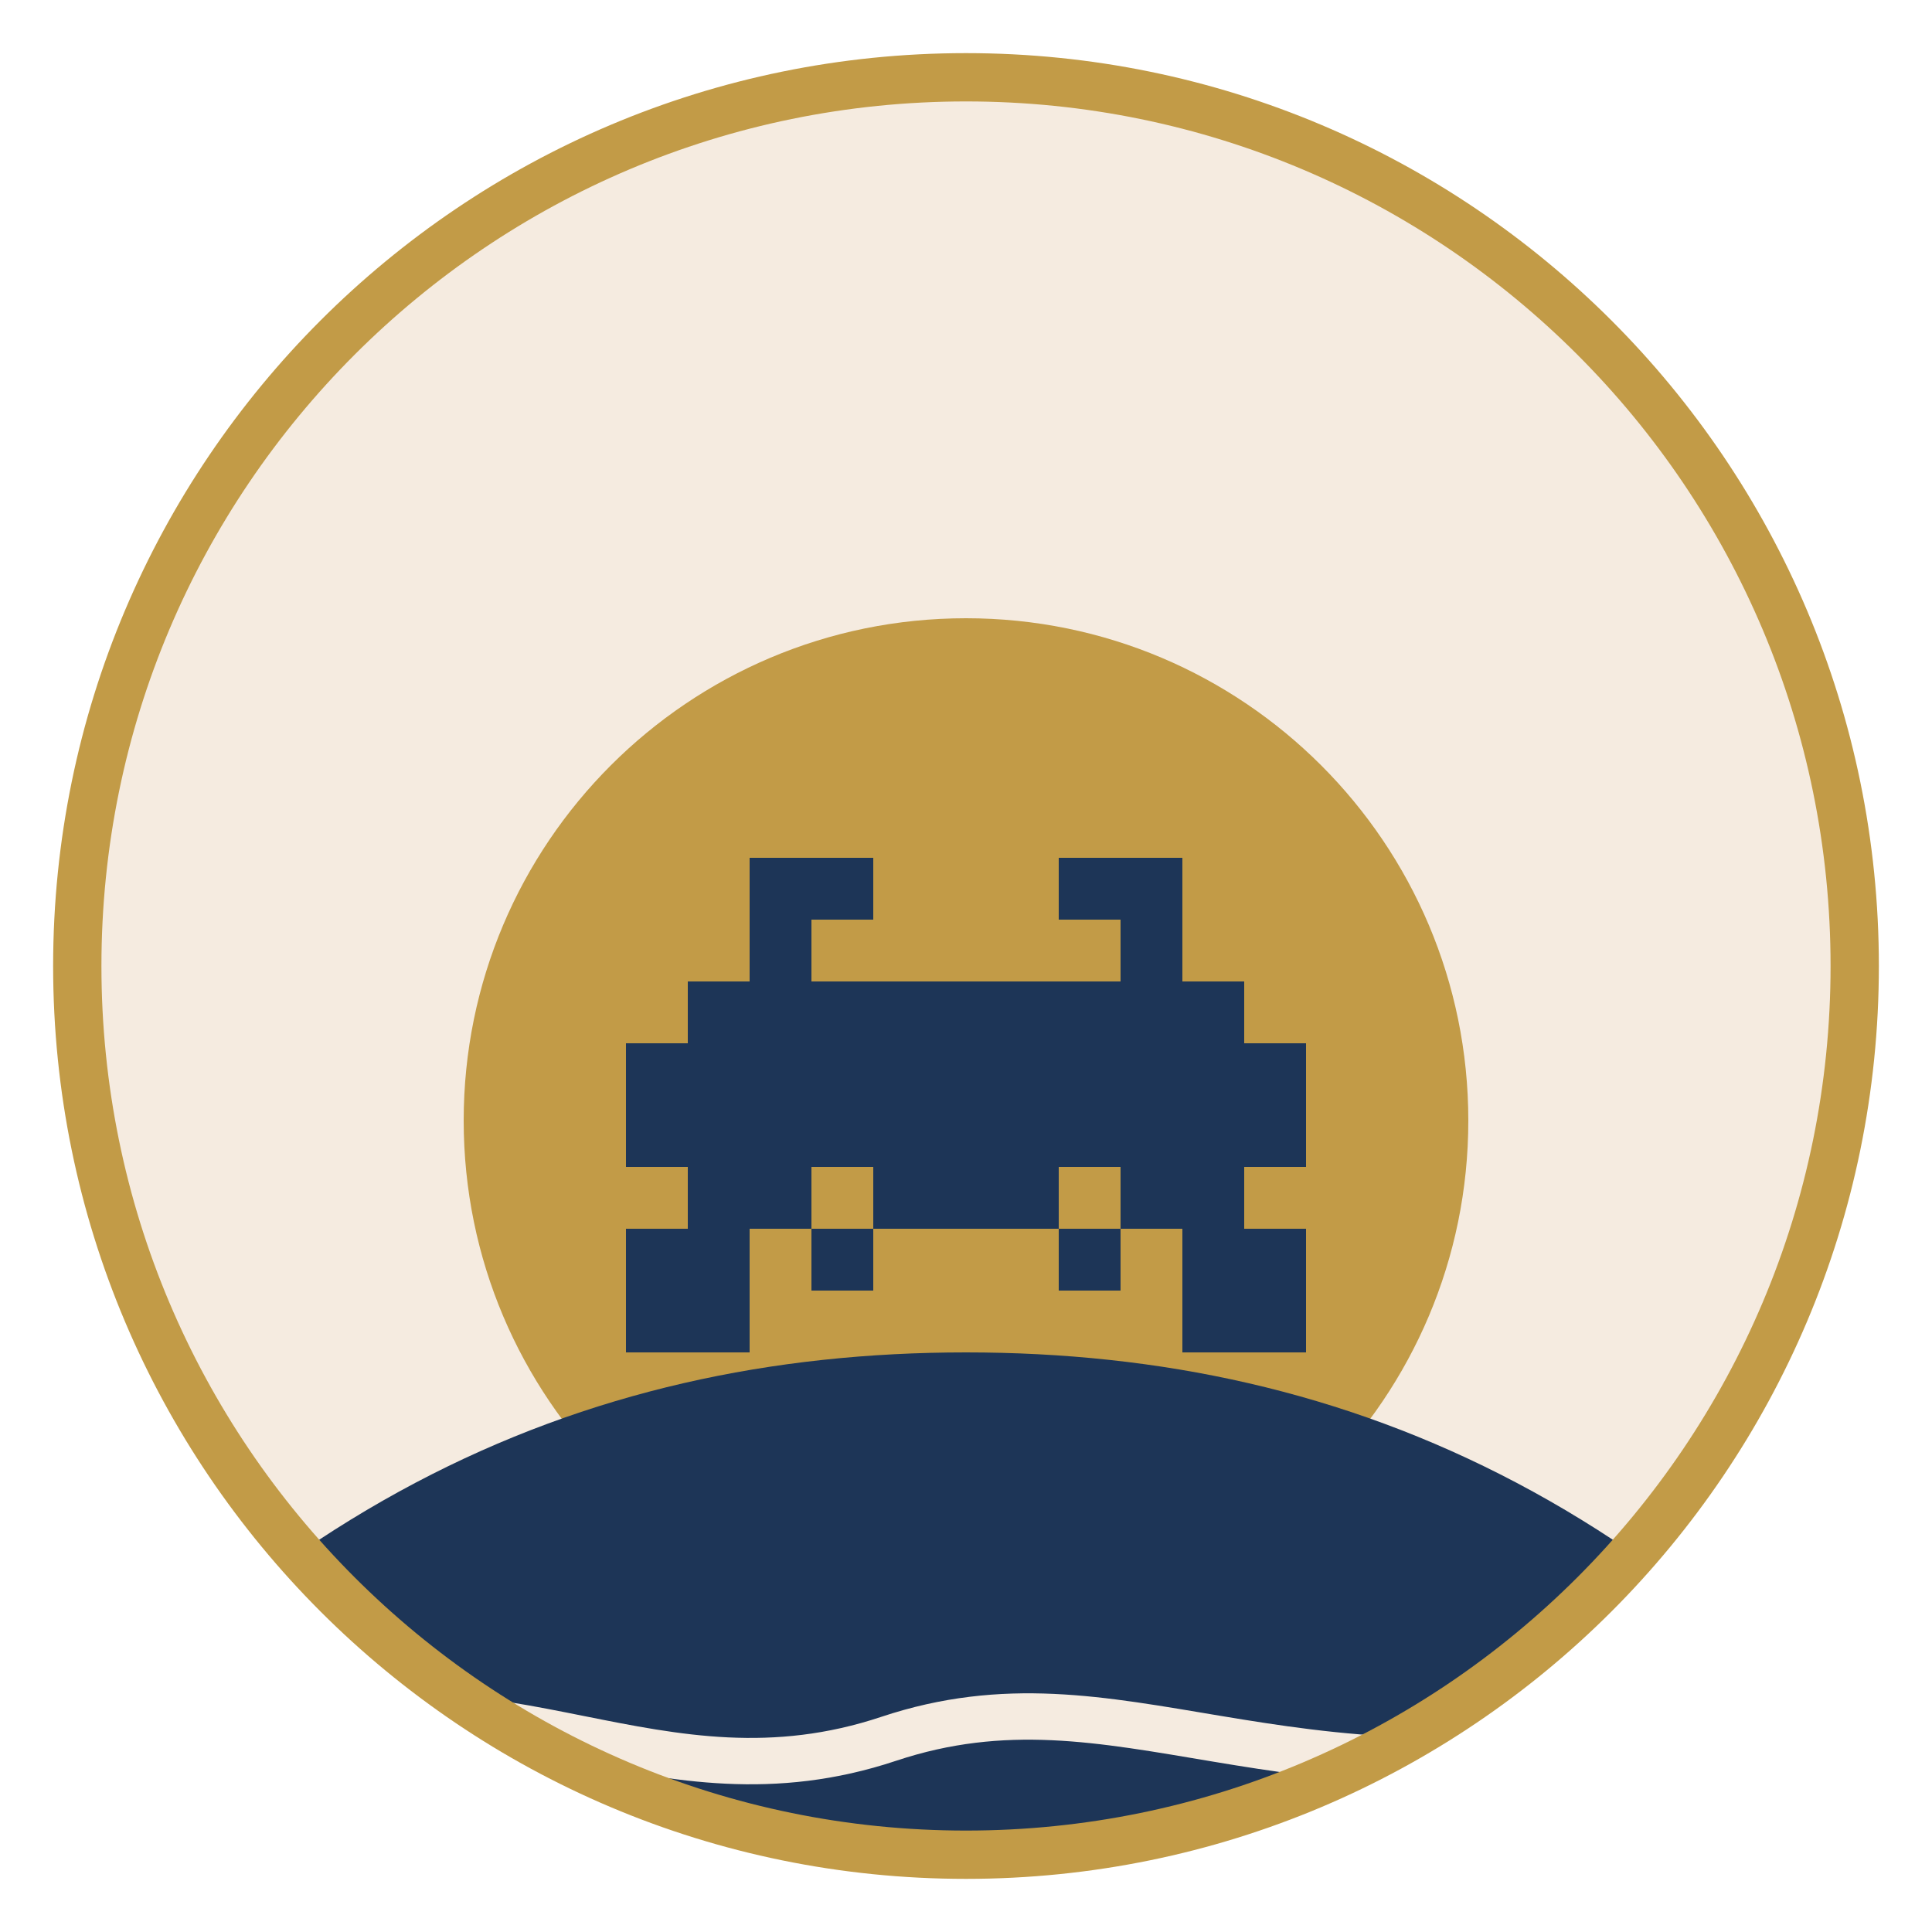
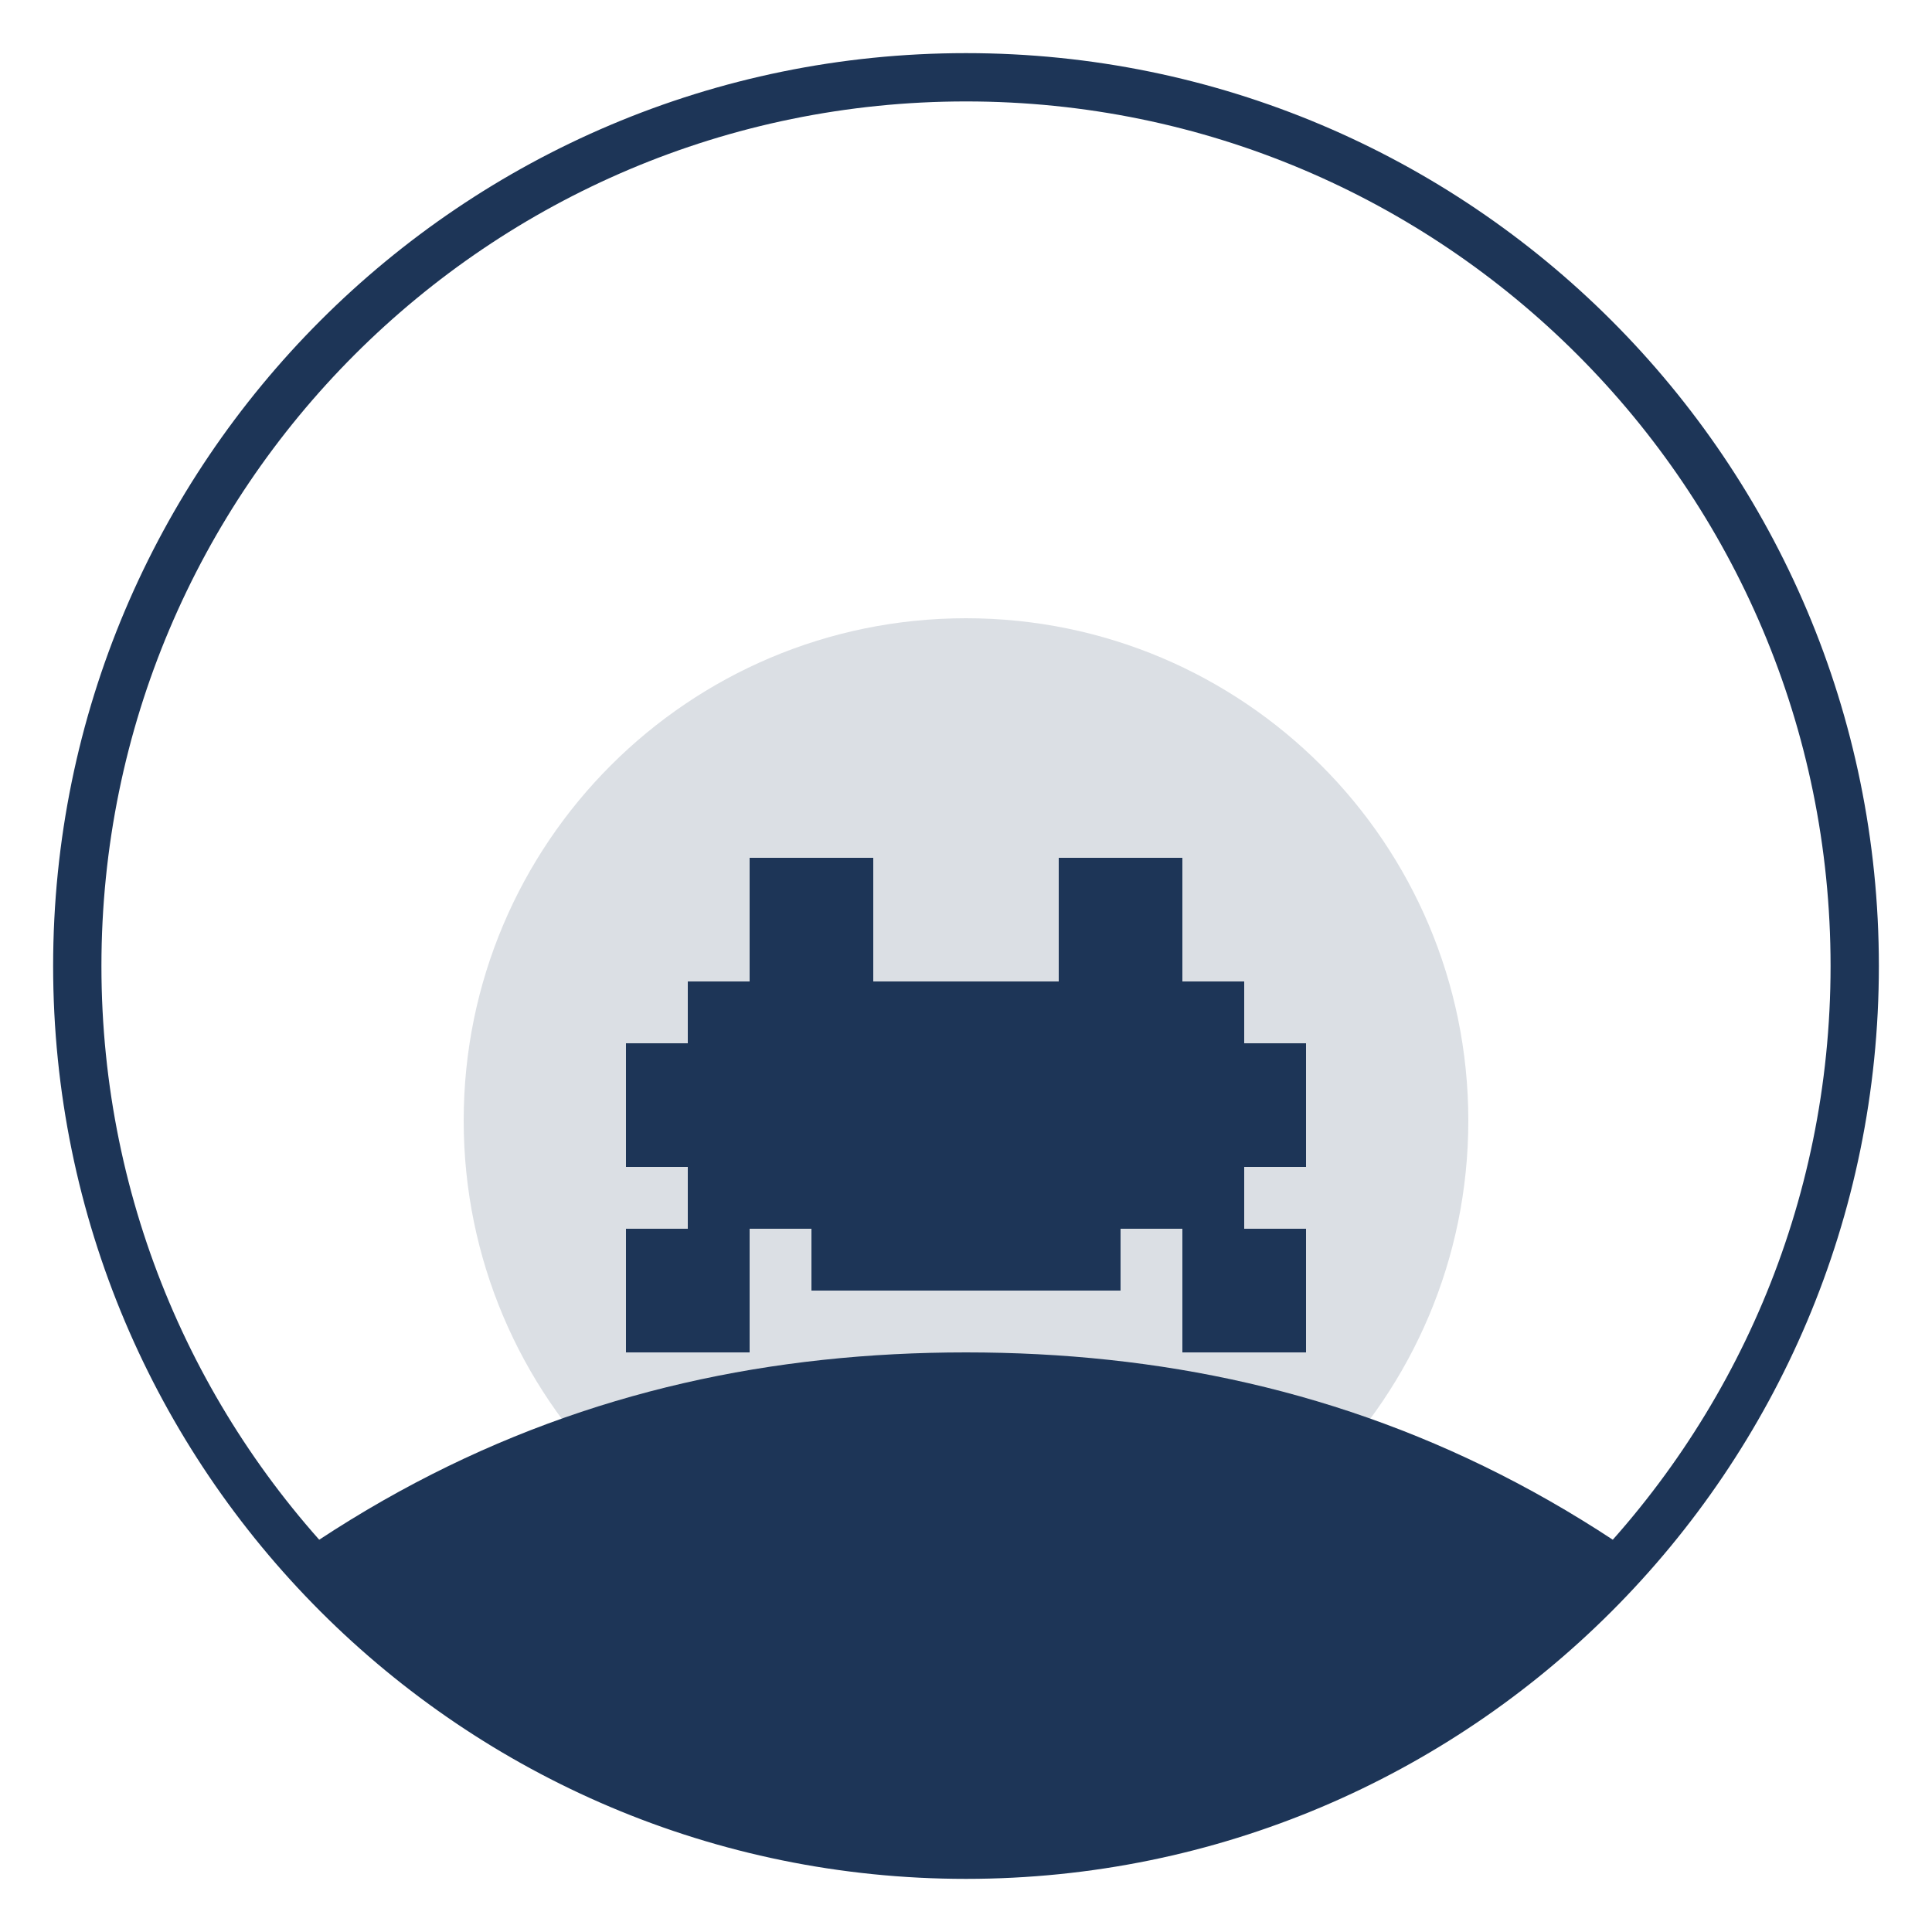
<svg xmlns="http://www.w3.org/2000/svg" viewBox="0 0 100 100" width="100" height="100">
  <defs>
-     <clipPath id="inkClip">
+     <clipPath id="inkClipMono">
      <circle cx="50" cy="50" r="46" />
    </clipPath>
  </defs>
-   <circle cx="50" cy="50" r="46" fill="#F5EBE0" />
-   <g clip-path="url(#inkClip)">
-     <circle cx="50" cy="58" r="26" fill="#C29B47" />
+   <g clip-path="url(#inkClipMono)">
+     <circle cx="50" cy="58" r="26" fill="#1D3557" fill-opacity="0.16" />
    <path d="M-4 100 C12 78 30 70 50 70 C70 70 88 78 104 100 Z" fill="#1D3557" />
    <g fill="#1D3557">
      <rect x="38.8" y="44.4" width="6.4" height="3.2" />
      <rect x="54.8" y="44.4" width="6.4" height="3.2" />
      <rect x="38.8" y="47.6" width="6.4" height="3.2" />
      <rect x="54.8" y="47.6" width="6.4" height="3.2" />
      <rect x="35.6" y="50.8" width="28.8" height="3.2" />
      <rect x="32.4" y="54" width="35.2" height="3.2" />
      <rect x="32.4" y="57.2" width="35.2" height="3.2" />
      <rect x="35.6" y="60.4" width="28.8" height="3.2" />
      <rect x="32.4" y="63.6" width="6.4" height="3.2" />
      <rect x="42" y="63.6" width="16" height="3.2" />
      <rect x="61.2" y="63.6" width="6.4" height="3.2" />
      <rect x="32.4" y="66.8" width="6.4" height="3.2" />
      <rect x="61.2" y="66.8" width="6.4" height="3.2" />
    </g>
-     <g fill="#C29B47">
-       <rect x="42" y="47.6" width="3.2" height="3.2" />
-       <rect x="54.8" y="47.6" width="3.2" height="3.2" />
-       <rect x="42" y="60.4" width="3.2" height="3.2" />
-       <rect x="54.8" y="60.4" width="3.2" height="3.2" />
-       <rect x="45.2" y="63.6" width="9.6" height="3.2" />
-     </g>
-     <path d="M14 90 C26 86 34 94 46 90 C58 86 66 94 86 90" fill="none" stroke="#F5EBE0" stroke-width="2.4" stroke-linecap="round" />
  </g>
-   <circle cx="50" cy="50" r="46" fill="none" stroke="#C29B47" stroke-width="2.5" />
+   <circle cx="50" cy="50" r="46" fill="none" stroke="#1D3557" stroke-width="2.5" />
</svg>
